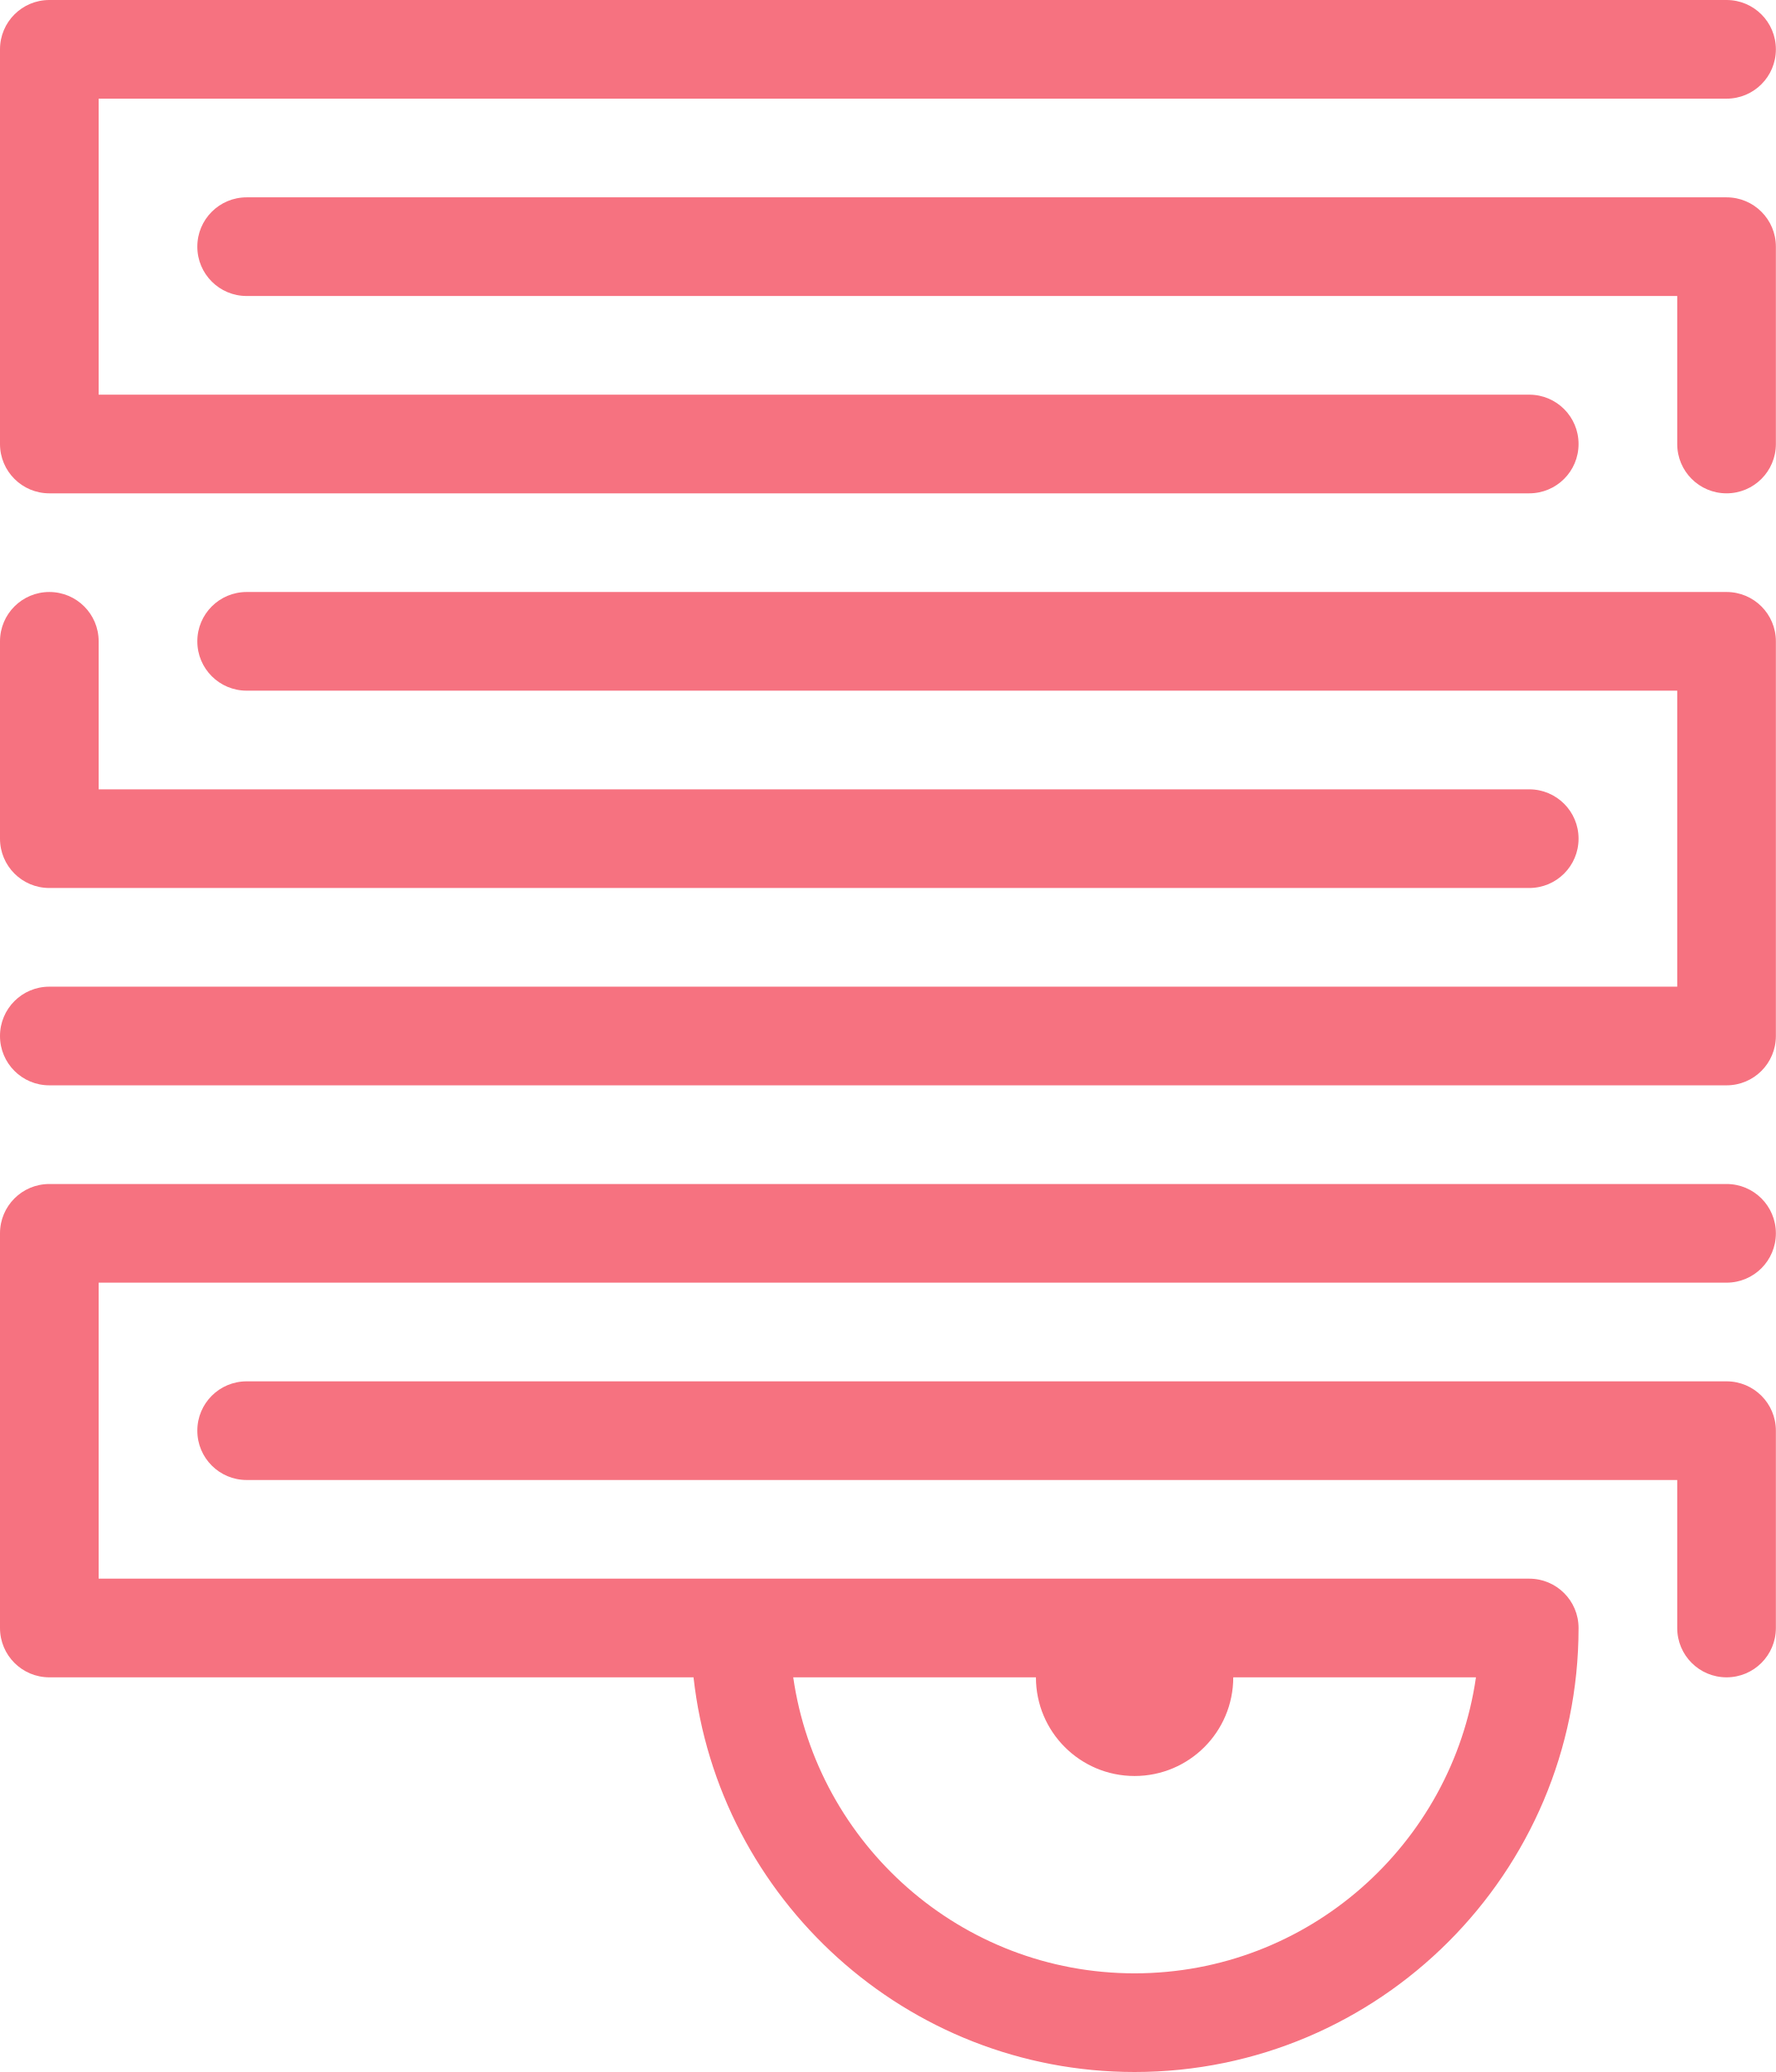
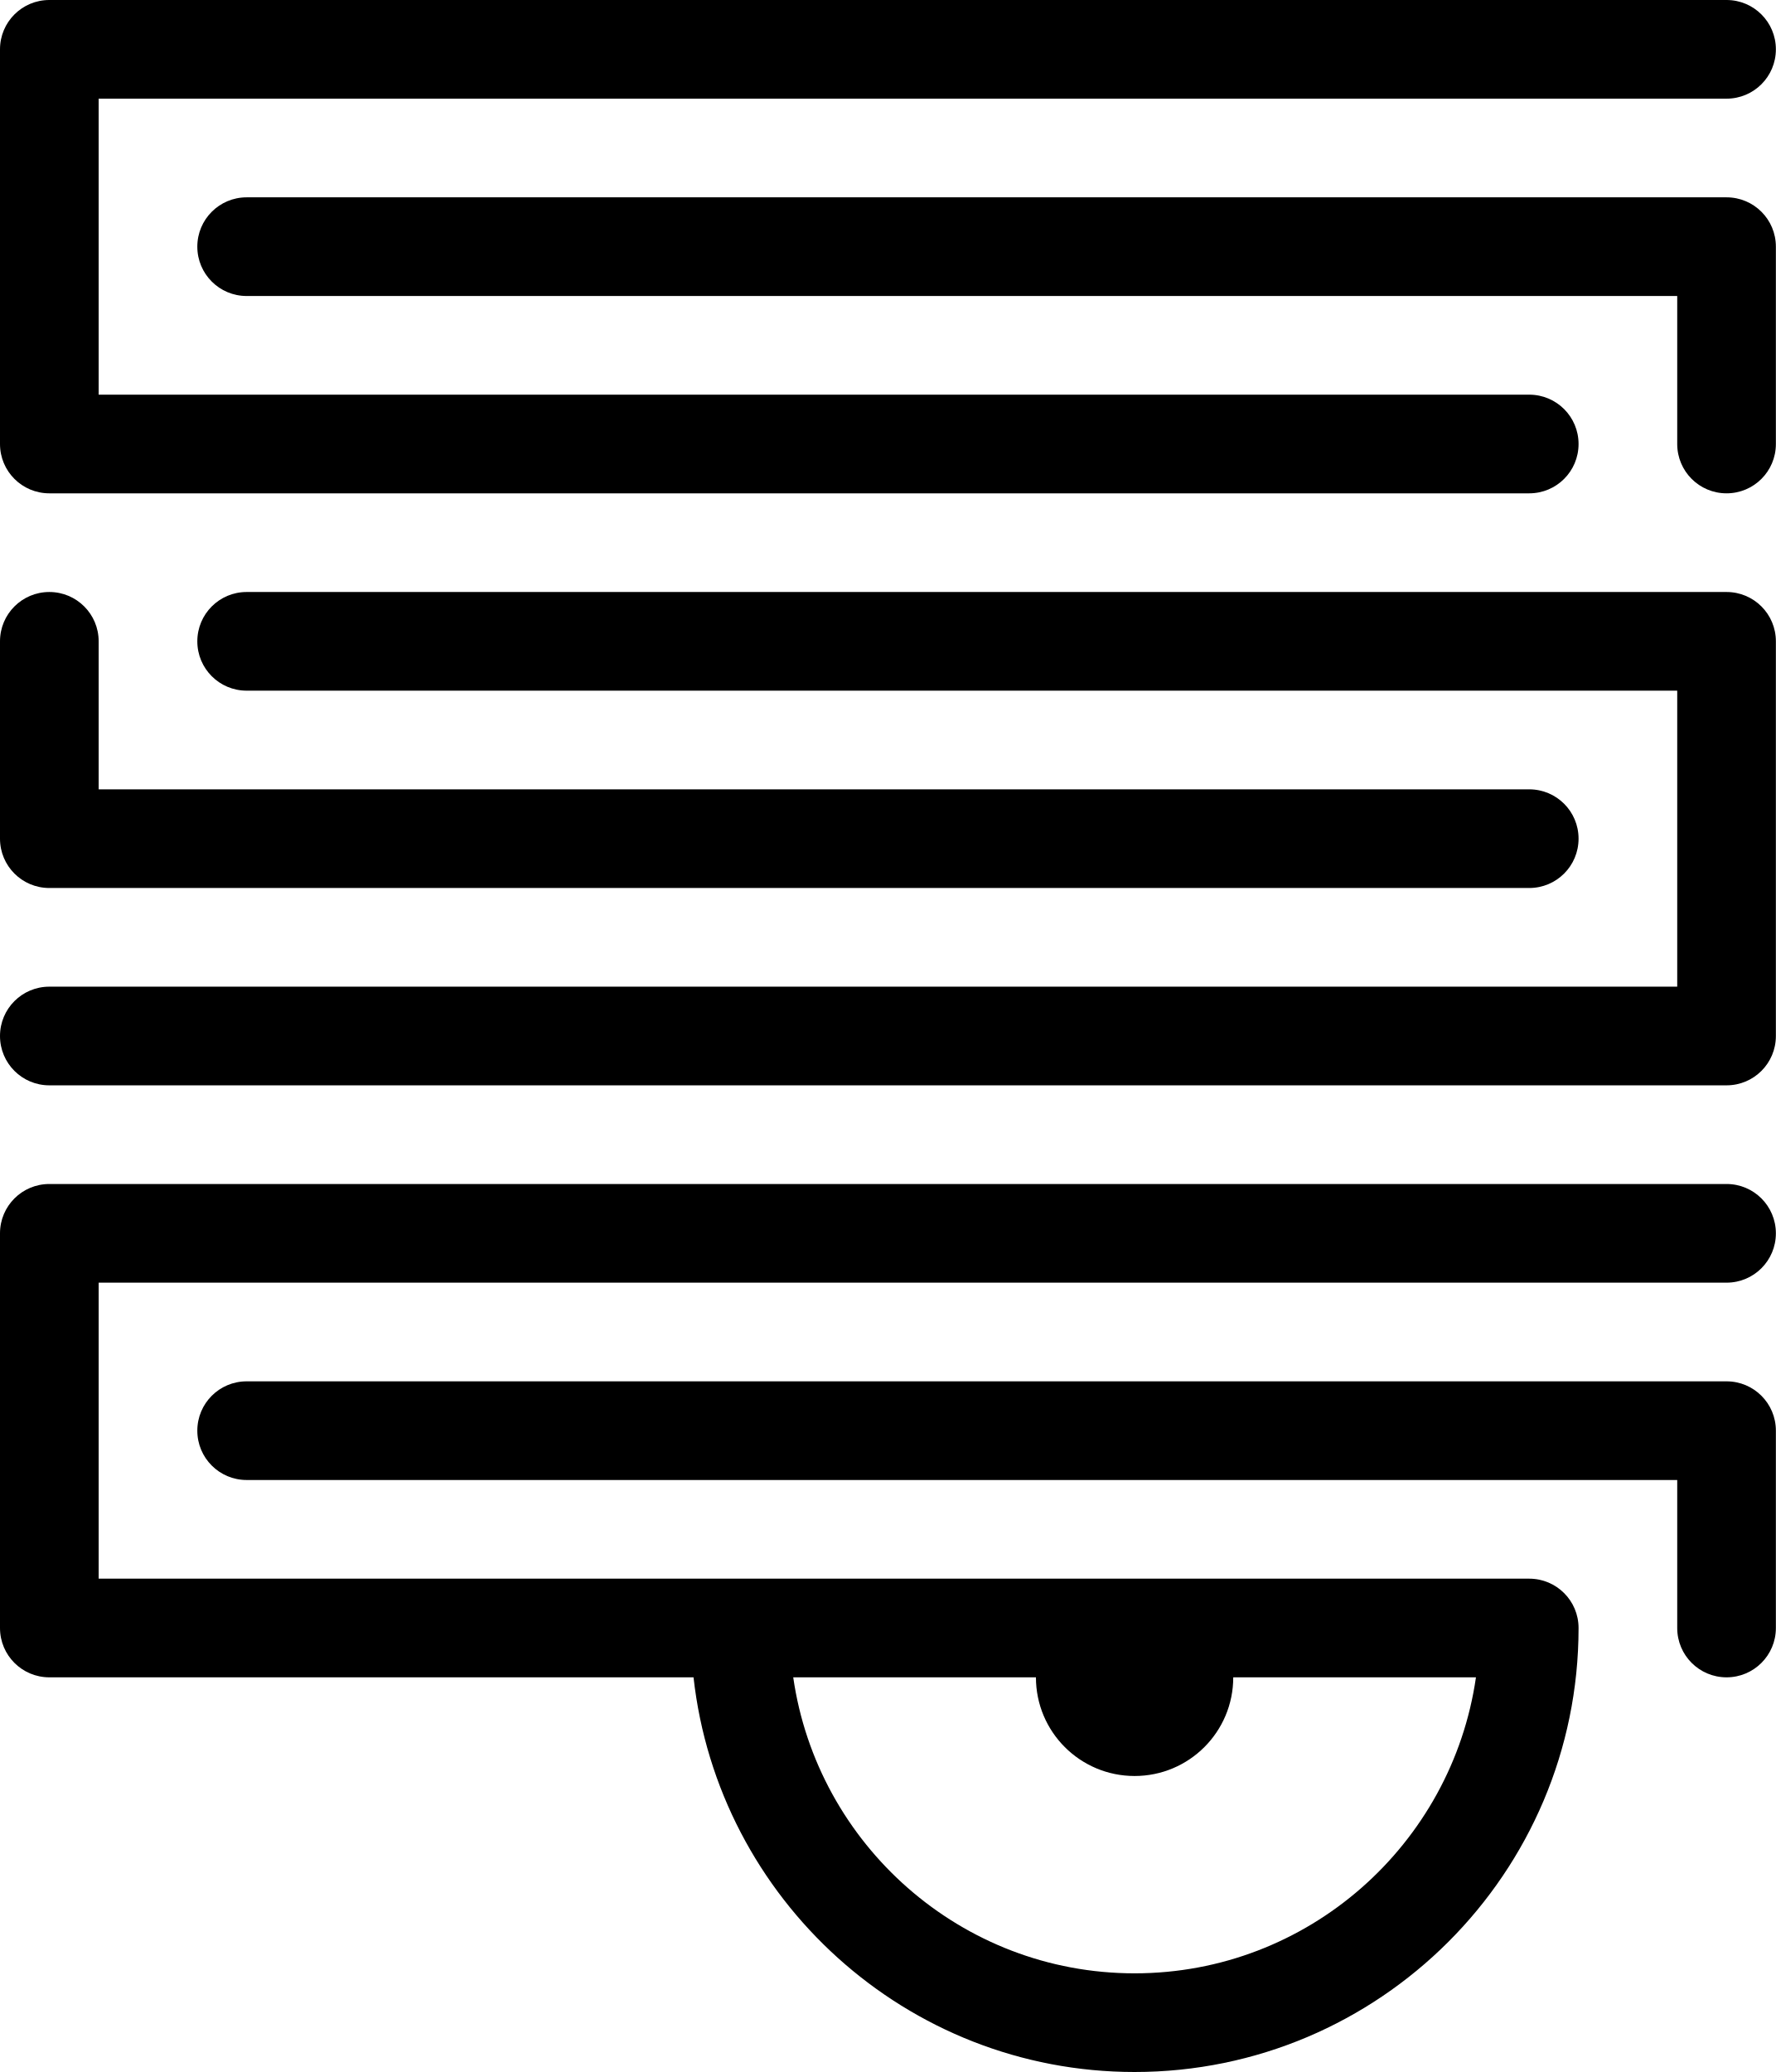
<svg xmlns="http://www.w3.org/2000/svg" id="Layer_1_1_" style="enable-background:new 0 0 36 42;" version="1.1" viewBox="0 0 36 42" xml:space="preserve">
-   <path fill="#F67280" d="M35,28H5c-0.553,0-1,0.447-1,1s0.447,1,1,1h29v3c0,0.553,0.447,1,1,1s1-0.447,1-1v-4C36,28.447,35.553,28,35,28z" />
-   <path fill="#F67280" d="M35,24H1c-0.553,0-1,0.447-1,1v8c0,0.553,0.447,1,1,1h13.059c0.499,4.493,4.316,8,8.941,8c4.963,0,9-4.037,9-9  c0-0.553-0.447-1-1-1H2v-6h33c0.553,0,1-0.447,1-1S35.553,24,35,24z M23,36c1.105,0,2-0.895,2-2h4.92c-0.488,3.386-3.401,6-6.92,6  s-6.432-2.614-6.92-6H21C21,35.105,21.895,36,23,36z" />
-   <path fill="#F67280" d="M35,4H5C4.447,4,4,4.447,4,5s0.447,1,1,1h29v3c0,0.553,0.447,1,1,1s1-0.447,1-1V5C36,4.447,35.553,4,35,4z" />
-   <path fill="#F67280" d="M35,0H1C0.447,0,0,0.447,0,1v8c0,0.553,0.447,1,1,1h30c0.553,0,1-0.447,1-1s-0.447-1-1-1H2V2h33c0.553,0,1-0.447,1-1  S35.553,0,35,0z" />
-   <path fill="#F67280" d="M1,12c-0.553,0-1,0.447-1,1v4c0,0.553,0.447,1,1,1h30c0.553,0,1-0.447,1-1s-0.447-1-1-1H2v-3C2,12.447,1.553,12,1,12z" />
-   <path fill="#F67280" d="M35,12H5c-0.553,0-1,0.447-1,1s0.447,1,1,1h29v6H1c-0.553,0-1,0.447-1,1s0.447,1,1,1h34c0.553,0,1-0.447,1-1v-8  C36,12.447,35.553,12,35,12z" />
+   <path d="M35,28H5c-0.553,0-1,0.447-1,1s0.447,1,1,1h29v3c0,0.553,0.447,1,1,1s1-0.447,1-1v-4C36,28.447,35.553,28,35,28z" />
+   <path d="M35,24H1c-0.553,0-1,0.447-1,1v8c0,0.553,0.447,1,1,1h13.059c0.499,4.493,4.316,8,8.941,8c4.963,0,9-4.037,9-9  c0-0.553-0.447-1-1-1H2v-6h33c0.553,0,1-0.447,1-1S35.553,24,35,24z M23,36c1.105,0,2-0.895,2-2h4.92c-0.488,3.386-3.401,6-6.92,6  s-6.432-2.614-6.92-6H21C21,35.105,21.895,36,23,36z" />
+   <path d="M35,4H5C4.447,4,4,4.447,4,5s0.447,1,1,1h29v3c0,0.553,0.447,1,1,1s1-0.447,1-1V5C36,4.447,35.553,4,35,4z" />
+   <path d="M35,0H1C0.447,0,0,0.447,0,1v8c0,0.553,0.447,1,1,1h30c0.553,0,1-0.447,1-1s-0.447-1-1-1H2V2h33c0.553,0,1-0.447,1-1  S35.553,0,35,0z" />
+   <path d="M1,12c-0.553,0-1,0.447-1,1v4c0,0.553,0.447,1,1,1h30c0.553,0,1-0.447,1-1s-0.447-1-1-1H2v-3C2,12.447,1.553,12,1,12z" />
+   <path d="M35,12H5c-0.553,0-1,0.447-1,1s0.447,1,1,1h29v6H1c-0.553,0-1,0.447-1,1s0.447,1,1,1h34c0.553,0,1-0.447,1-1v-8  C36,12.447,35.553,12,35,12z" />
</svg>
